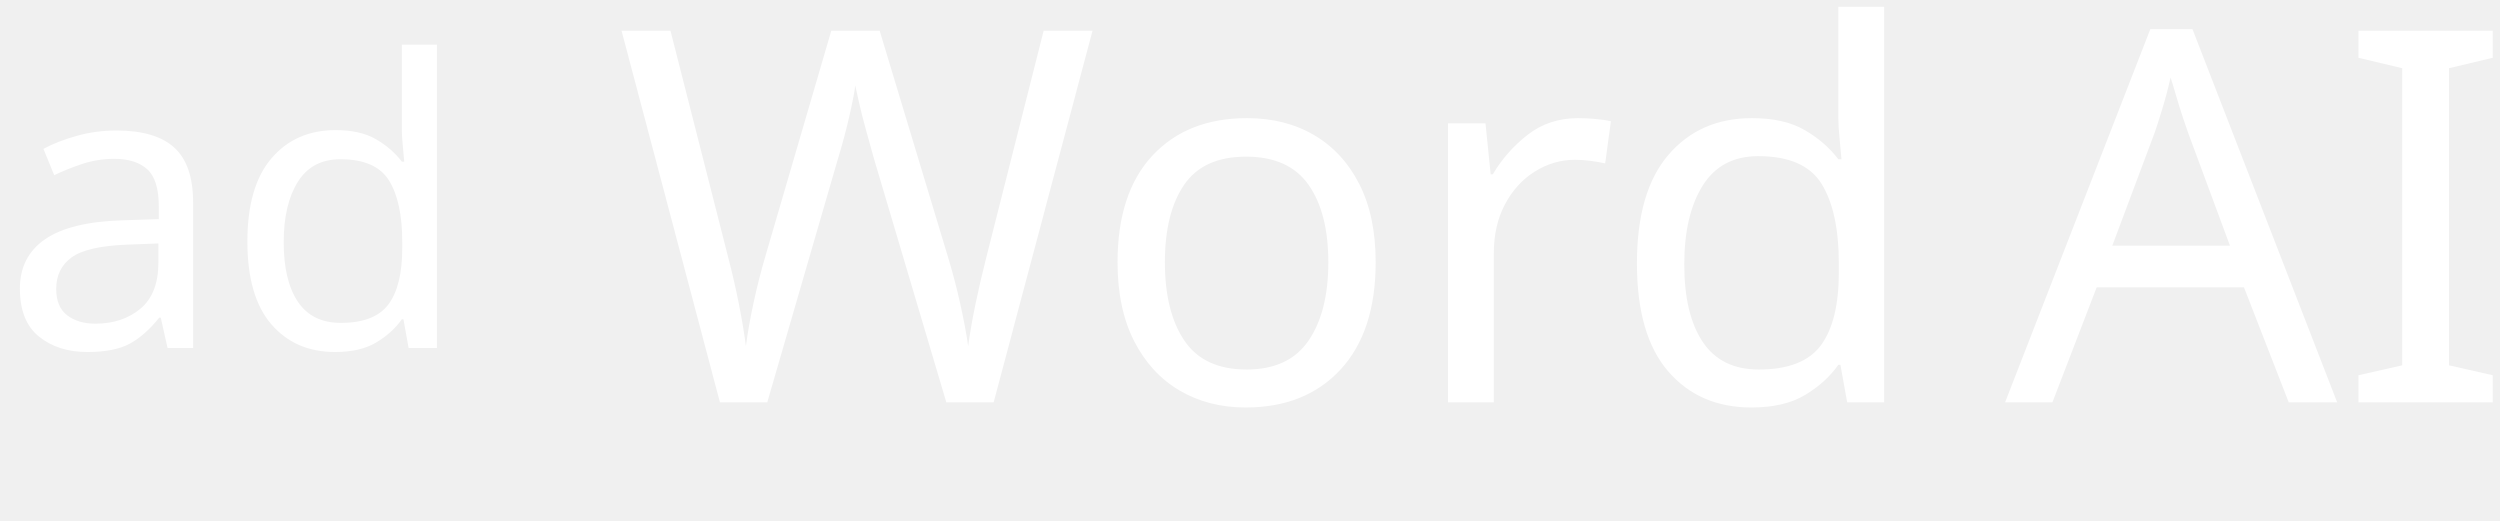
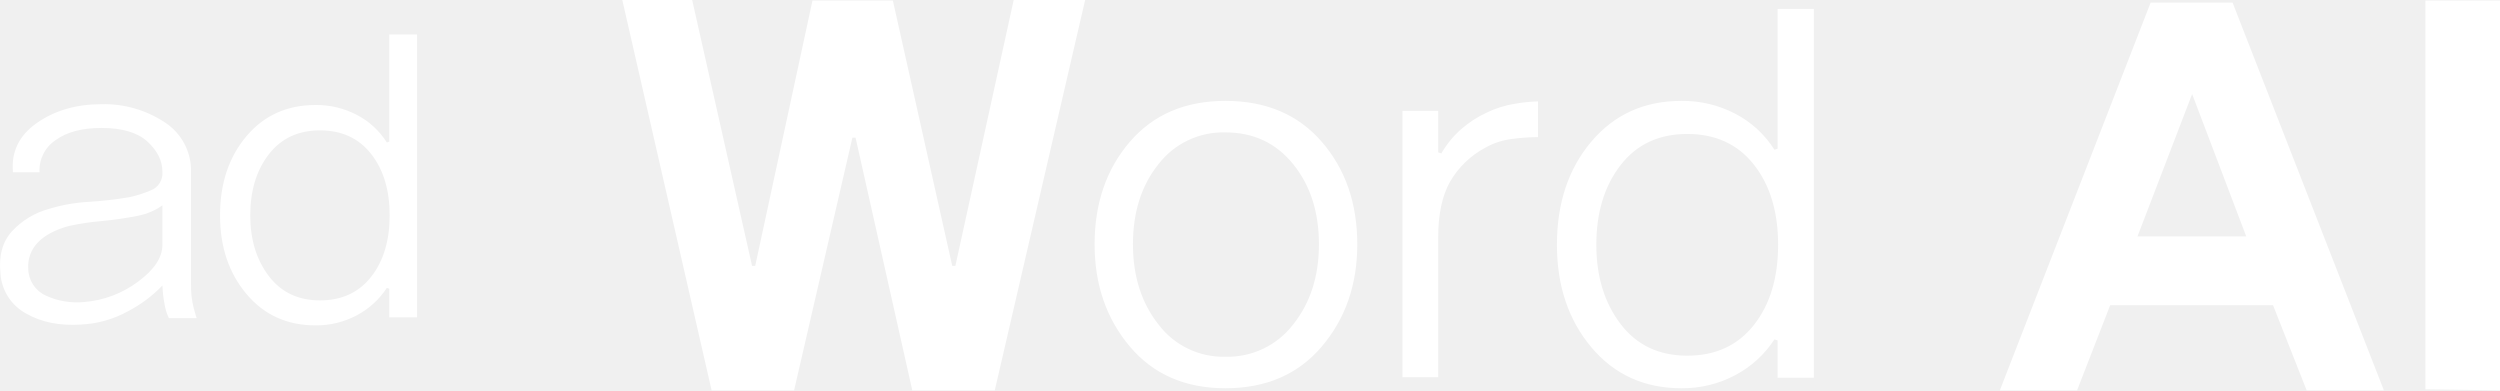
- <svg xmlns="http://www.w3.org/2000/svg" width="783" height="163" viewBox="0 0 783 163">
-   <defs>
-     <style>
-       .cls-1, .cls-2 {
-         fill: #fff;
-         font-family: YungGothic320;
-       }
- 
-       .cls-1 {
-         font-size: 125px;
-       }
- 
-       .cls-2 {
-         font-size: 163px;
-       }
-     </style>
-   </defs>
-   <g id="그룹_97" data-name="그룹 97" transform="translate(-629 -473)">
-     <text id="ad" class="cls-1" transform="translate(699 582)">
-       <tspan x="-69.519" y="0">ad</tspan>
-     </text>
-     <text id="Word" class="cls-2" transform="translate(1015 599)">
-       <tspan x="-193.284" y="0">Word</tspan>
-     </text>
-     <text id="AI" class="cls-2" transform="translate(1334 599)">
-       <tspan x="-77.003" y="0">AI</tspan>
-     </text>
+ <svg xmlns="http://www.w3.org/2000/svg" width="775.642" height="121.109" viewBox="0 0 775.642 121.109">
+   <g id="Group_80" data-name="Group 80" transform="translate(-631.545 -489.301)">
+     <path id="Path_45" data-name="Path 45" d="M-6.437,6q-.125-.25-.937-3.187a27.327,27.327,0,0,1-.813-7.187v-34.75a17.843,17.843,0,0,0-8.25-15.687,34.047,34.047,0,0,0-19.5-5.562q-11.75,0-20.062,5.813T-63.437-39.25h8.25a11.173,11.173,0,0,1,4.938-9.938Q-45.062-53-35.937-53q9.625,0,14.25,4.25t4.625,9.375a5.659,5.659,0,0,1-3.625,5.75,36.567,36.567,0,0,1-6.75,2.125,122.67,122.67,0,0,1-12.625,1.437,51.32,51.32,0,0,0-12.25,2.188A24.4,24.4,0,0,0-63.687-21q-4.5,4.875-3.625,13.25A15.3,15.3,0,0,0-59.375,4.563Q-52.313,8.625-42.437,8A33.346,33.346,0,0,0-27.75,3.875a41.274,41.274,0,0,0,10.688-8,38,38,0,0,0,.688,5.938A15.539,15.539,0,0,0-15.062,6ZM-17.062-16.75q0,5.875-7.563,11.438A32.122,32.122,0,0,1-41.312,1,22.828,22.828,0,0,1-53.25-1a9.273,9.273,0,0,1-5.437-8.25,10.609,10.609,0,0,1,3-8.25q3.25-3.375,9.75-5.125a83.292,83.292,0,0,1,10.125-1.5A107.872,107.872,0,0,0-24.687-25.75,19.7,19.7,0,0,0-20.625-27a16.944,16.944,0,0,0,3.563-2Zm79,22.5V-82H53.313v33.25l-.75.25a24.239,24.239,0,0,0-9.312-8.563,27.06,27.06,0,0,0-12.813-3.062q-13.25,0-21.437,9.688T.813-25.875Q.812-11.25,9-1.5T30.438,8.25A26.623,26.623,0,0,0,43.25,5.125a25.08,25.08,0,0,0,9.312-8.5l.75.25V5.75ZM31.813.5Q21.688.5,15.938-7.063t-5.75-18.813q0-11.5,5.75-18.937T31.813-52.25q10.125,0,15.875,7.312t5.75,19.063q0,11.75-5.75,19.063T31.813.5Z" transform="translate(699 582)" fill="#fff" />
+     <path id="Path_43" data-name="Path 43" d="M-46.781-109.7H-68.949L-87.042-27.221h-.978l-18.419-82.315h-24.939l-17.767,82.315h-.978L-168.705-109.7h-21.679l27.71,121.109h25.591l18.093-78.4h.978l17.6,78.4h25.591ZM-3.26-78.4q-18.745,0-29.666,12.714T-43.847-33.9q0,18.745,10.921,31.7T-3.26,10.758q18.908,0,29.91-12.959t11-31.7q0-19.071-11-31.785T-3.26-78.4Zm0,79.381A25.19,25.19,0,0,1-24.043-9.047Q-31.948-19.071-31.948-33.9q0-15,7.906-24.858A25.344,25.344,0,0,1-3.26-68.623q13.04,0,21.027,9.862T25.754-33.9q0,14.833-7.987,24.857A25.576,25.576,0,0,1-3.26.978ZM93.725-78.24a48.077,48.077,0,0,0-7.172.734,31.348,31.348,0,0,0-8.639,2.689,33.411,33.411,0,0,0-8.15,5.3A29.6,29.6,0,0,0,63.733-62.1l-.978-.326V-75.306H51.671V7.335H62.755V-36.023q0-10.758,3.667-17.278a27.61,27.61,0,0,1,11-10.6,22.269,22.269,0,0,1,8.231-2.689,64.518,64.518,0,0,1,8.068-.571ZM179.3,7.5V-106.928H168.053V-63.57l-.978.326A31.607,31.607,0,0,0,154.932-74.41,35.286,35.286,0,0,0,138.224-78.4q-17.278,0-27.954,12.633T99.593-33.741q0,19.071,10.676,31.785t27.954,12.714a34.716,34.716,0,0,0,16.708-4.075A32.7,32.7,0,0,0,167.075-4.4l.978.326V7.5ZM140.017.652q-13.2,0-20.7-9.862t-7.5-24.532q0-15,7.5-24.694t20.7-9.7q13.2,0,20.7,9.535t7.5,24.858q0,15.322-7.5,24.858T140.017.652Z" transform="translate(1015 599)" fill="#fff" />
+     <path id="Path_44" data-name="Path 44" d="M37.164,11.41-9.78-108.884H-35.208L-81.989,11.41h23.961L-47.759-15H2.771L13.2,11.41ZM-5.542-36.349H-39.283l16.952-44.173ZM73.187,11.41V-109.536H50.041V11.084Z" transform="translate(1334 599)" fill="#fff" />
  </g>
</svg>
